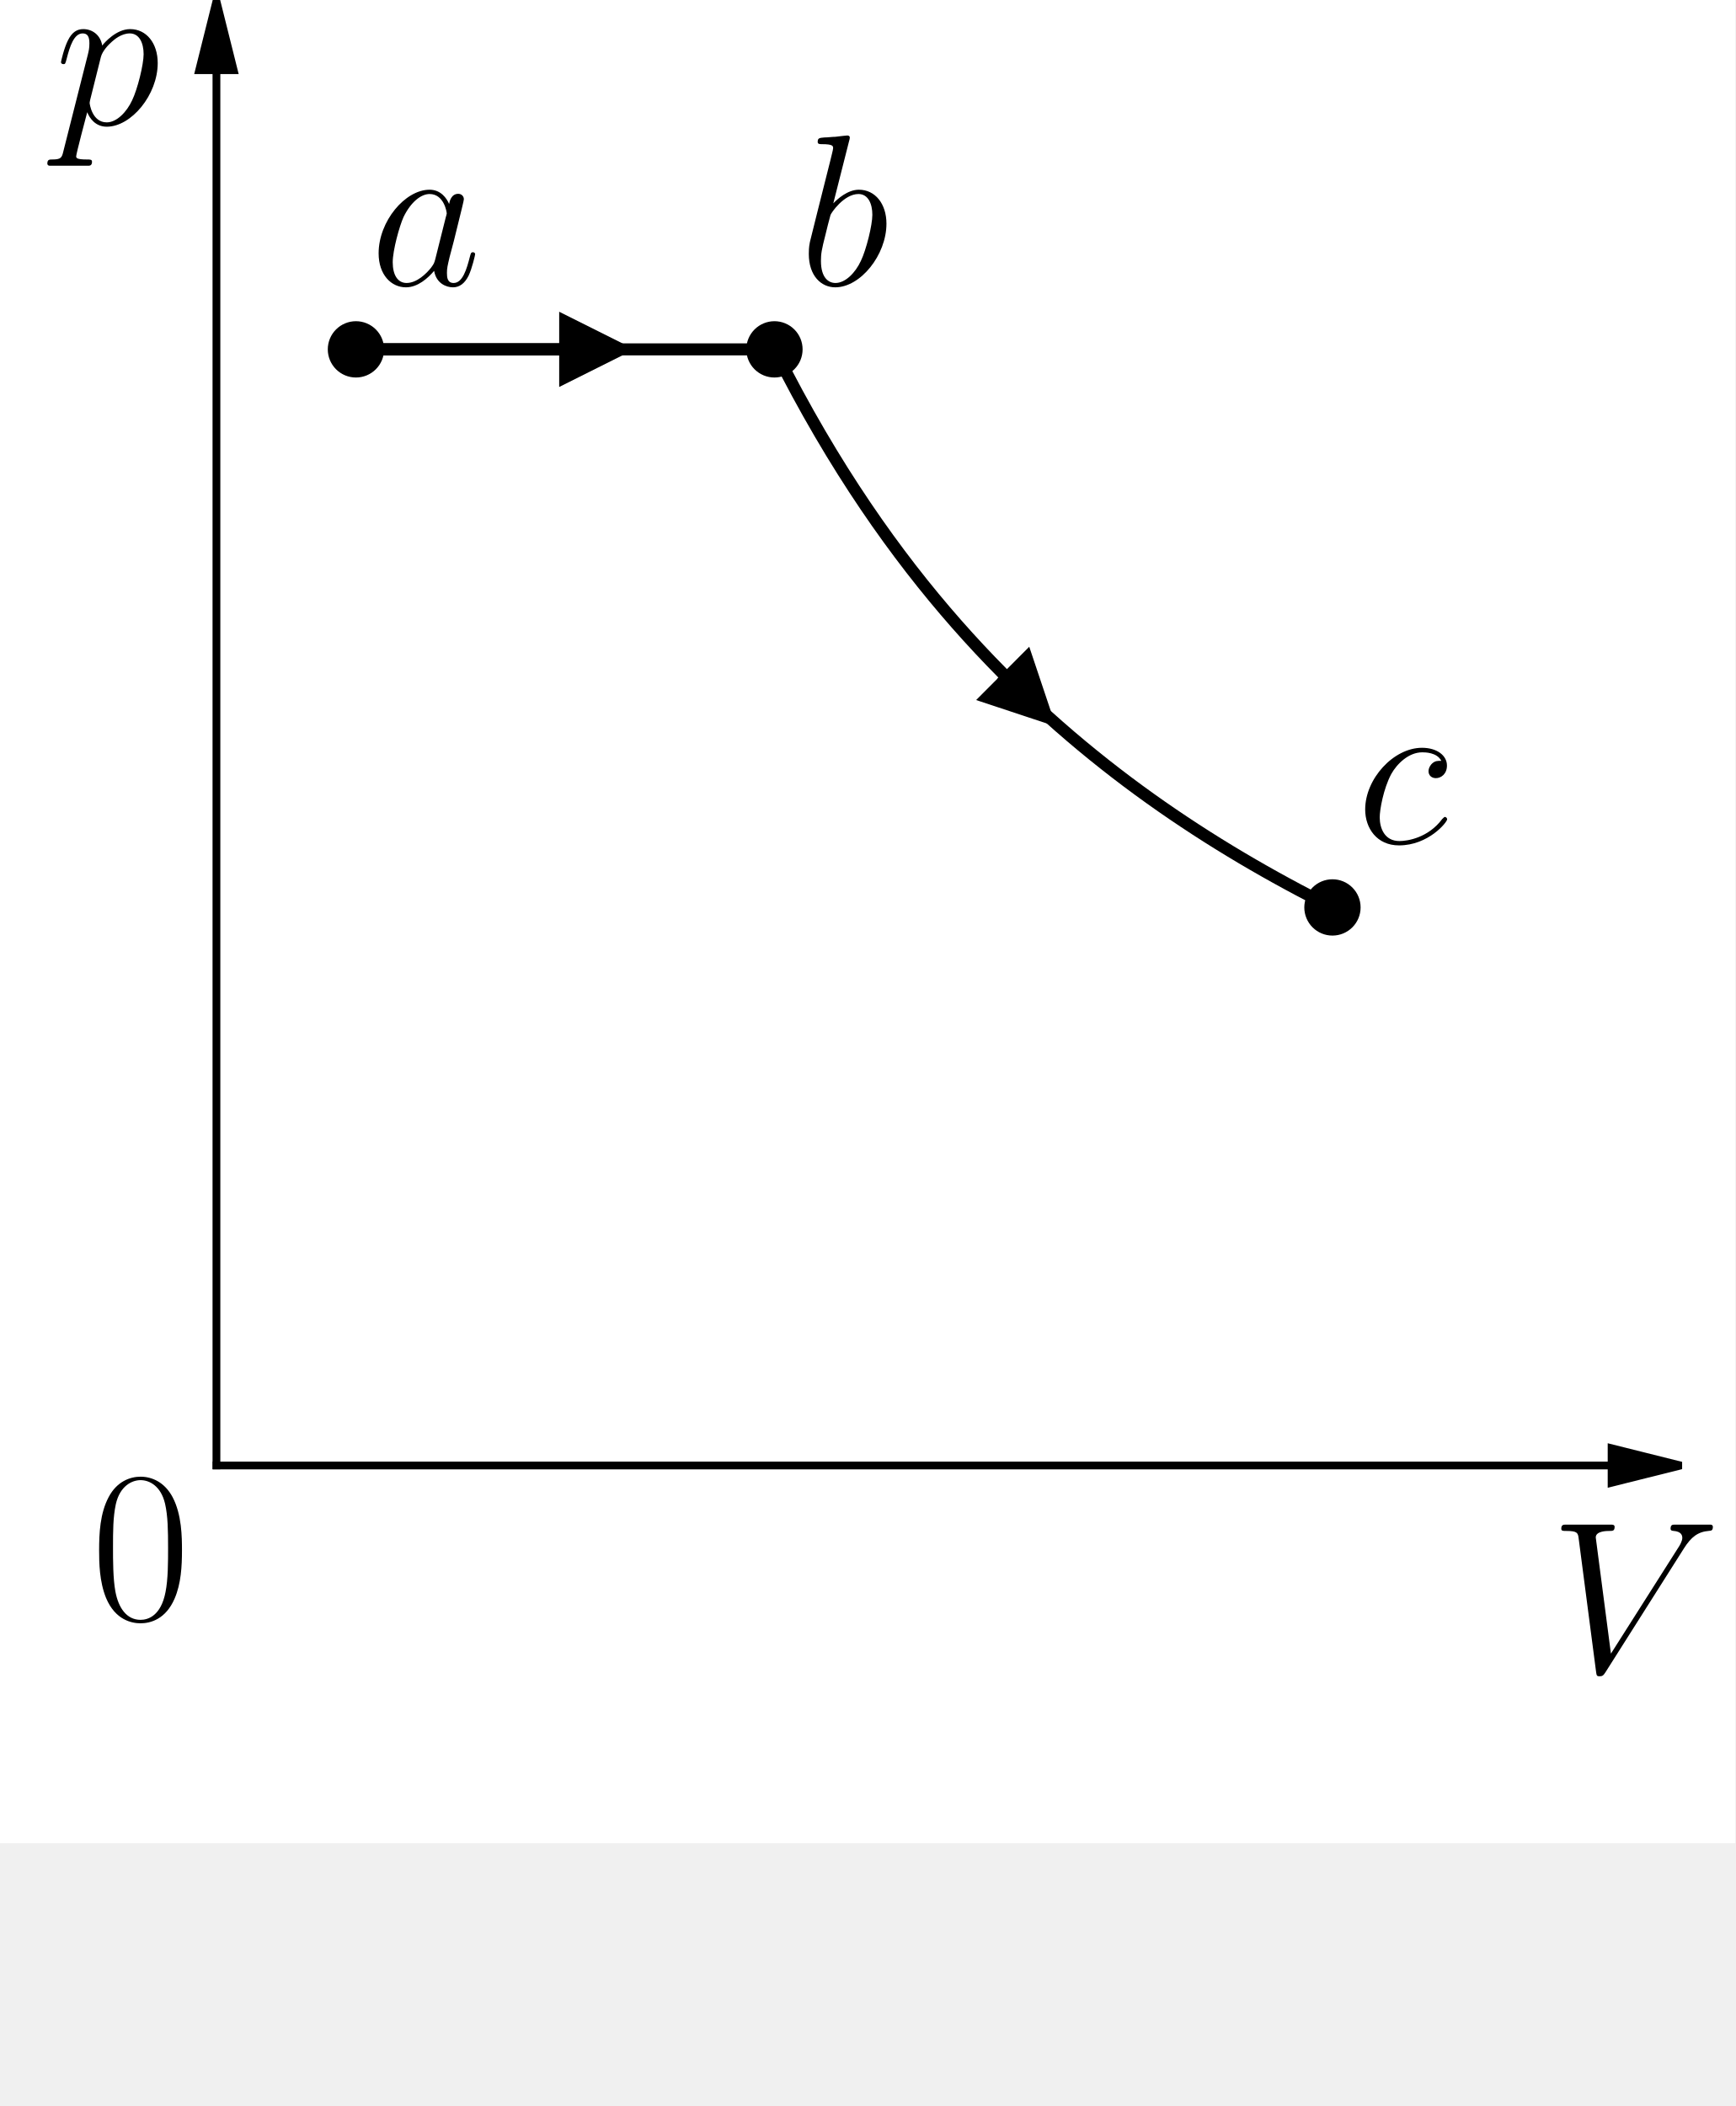
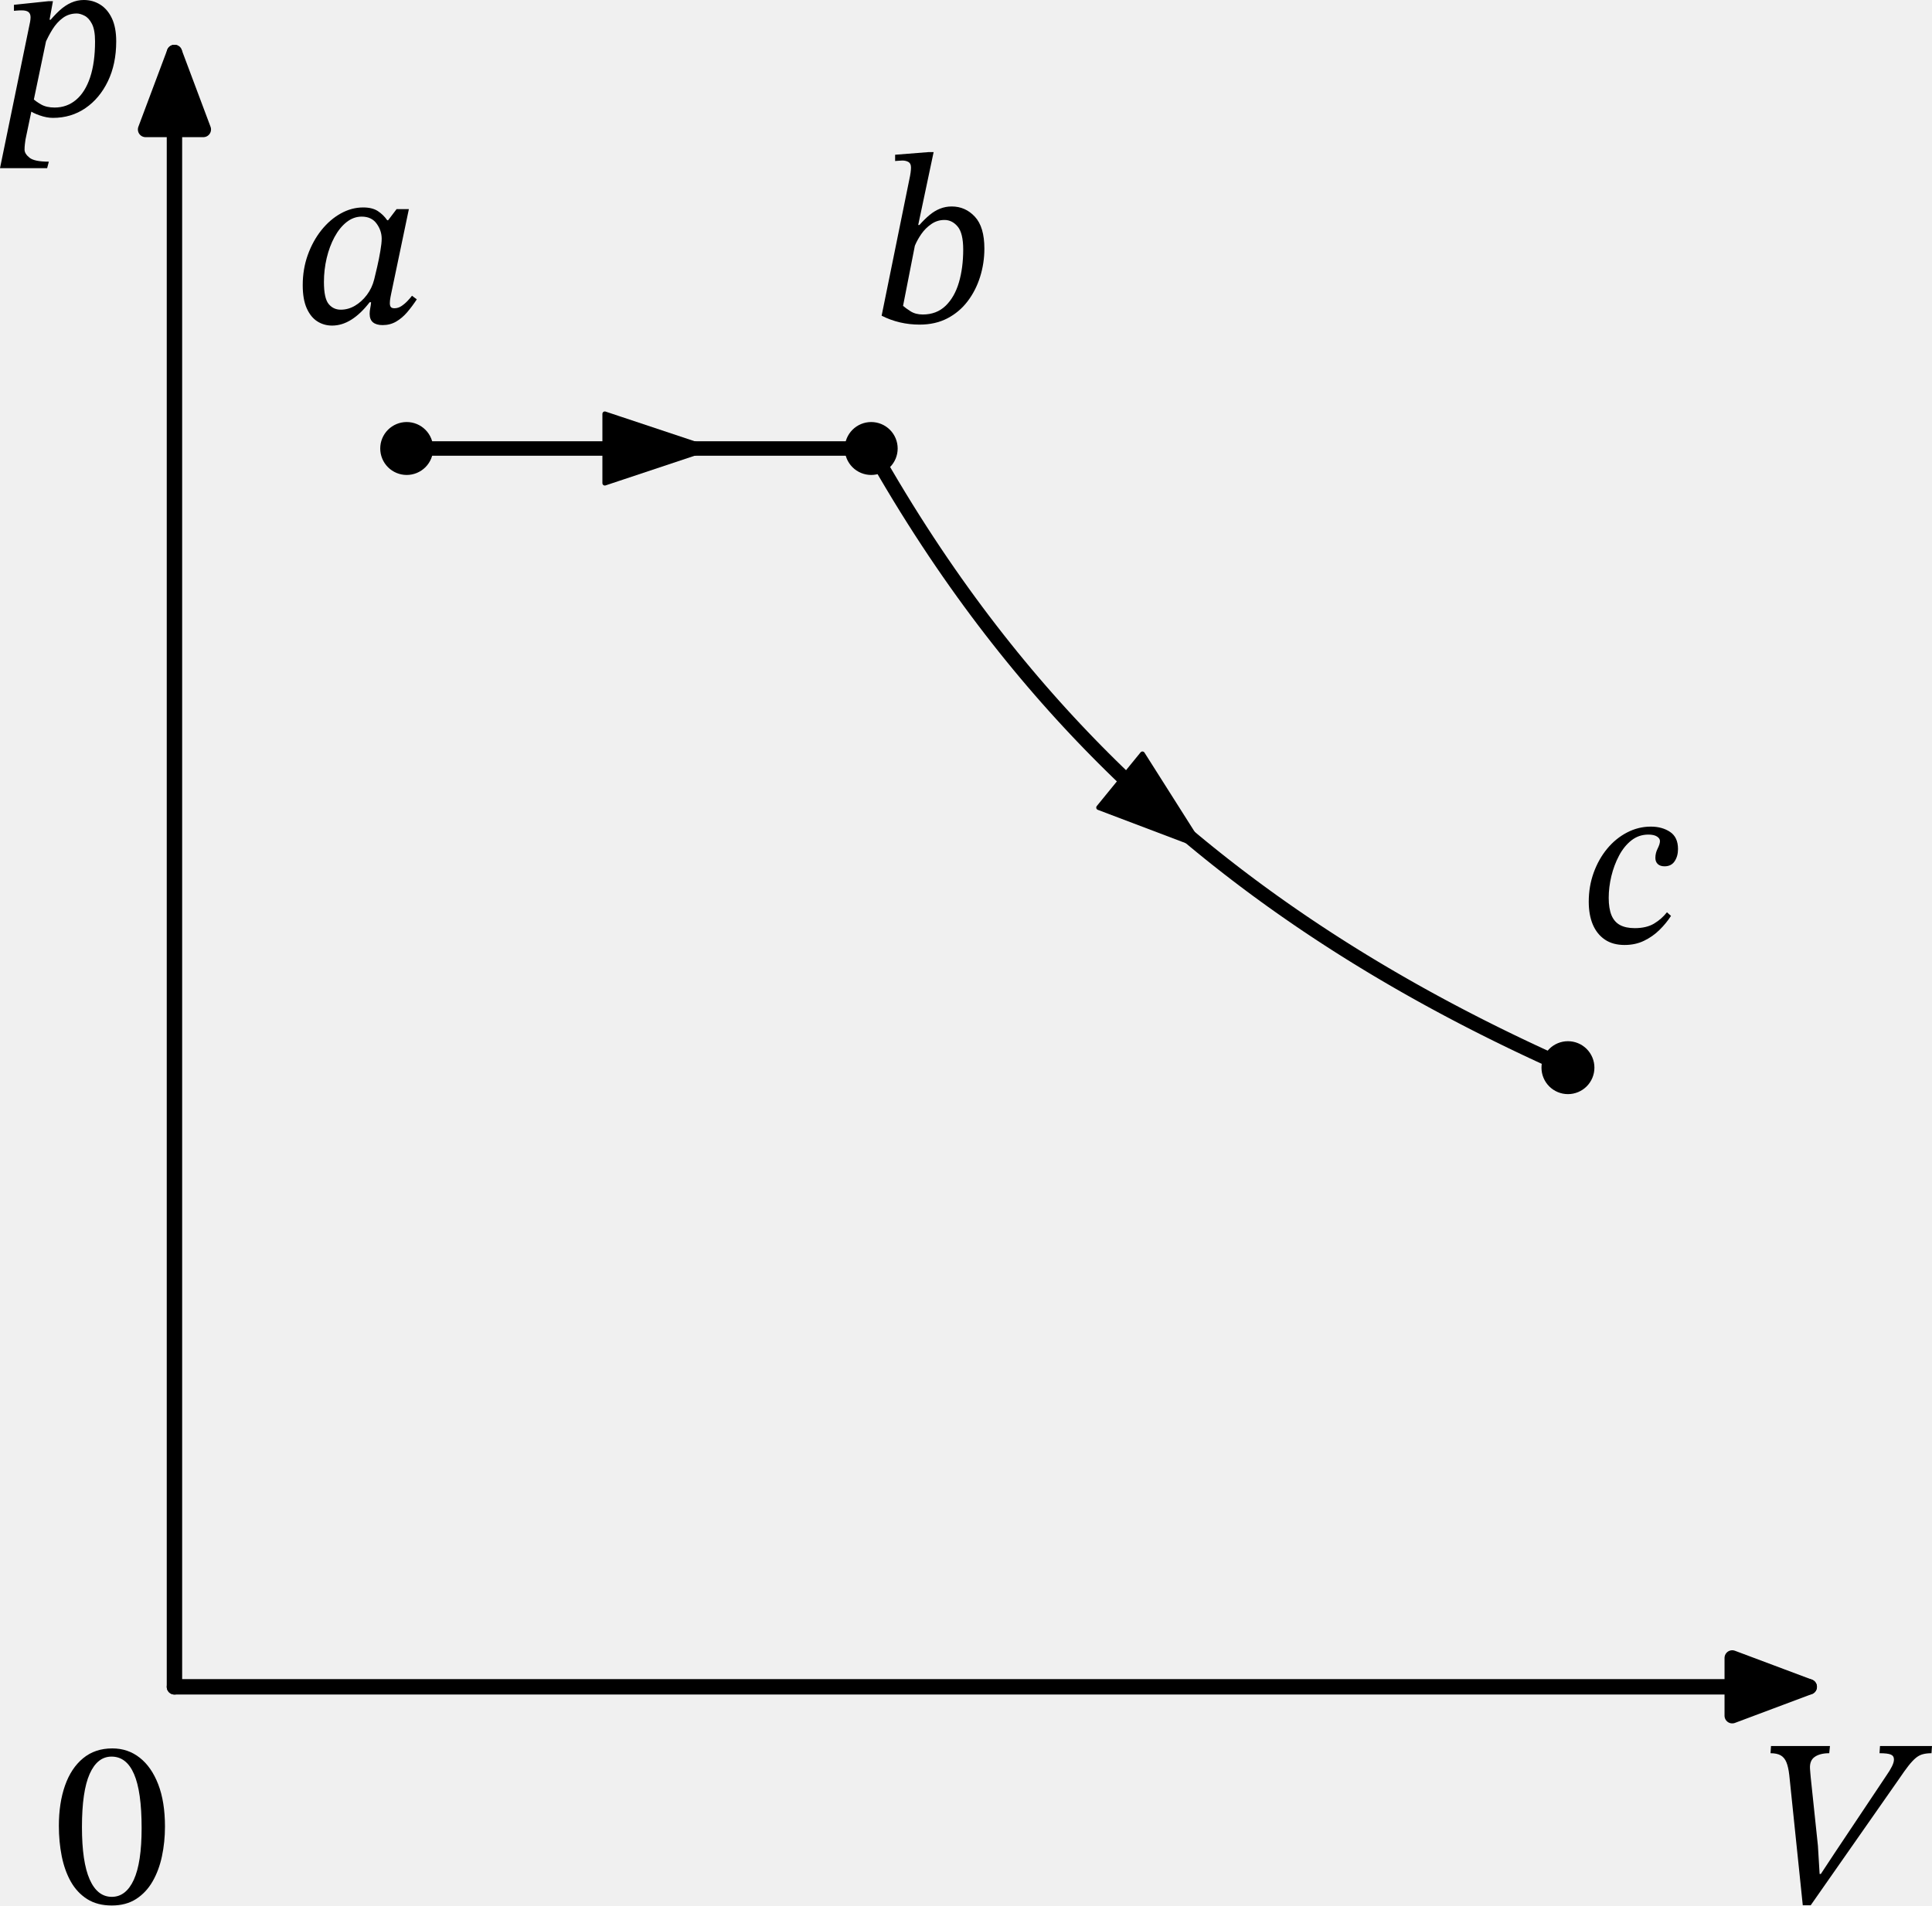
- <svg xmlns="http://www.w3.org/2000/svg" xmlns:xlink="http://www.w3.org/1999/xlink" width="231.156pt" height="280.512pt" viewBox="0 35 231.156 280.512" version="1.1">
-   <defs>
-     <style type="text/css">*{stroke-linejoin: round; stroke-linecap: butt}</style>
+ <svg xmlns="http://www.w3.org/2000/svg" xmlns:xlink="http://www.w3.org/1999/xlink" width="401.454pt" height="396.048pt" viewBox="0 0 401.454 396.048" version="1.1" id="svg16">
+   <defs id="defs1">
+     <style type="text/css" id="style1">*{stroke-linejoin: round; stroke-linecap: butt}</style>
  </defs>
-   <g id="figure_1">
-     <g id="patch_1">
-       <path d="M 0 280.512  L 231.156 280.512  L 231.156 0  L 0 0  z " style="fill: #ffffff" />
-     </g>
+   <g id="figure_1" transform="translate(-7.45,-18.49687)">
    <g id="axes_1">
-       <g id="patch_2">
-         <path d="M 28.832 35.075  L 31.154 44.366  L 28.85 44.366  L 28.85 230.199  L 28.813 230.199  L 28.813 44.366  L 26.509 44.366  z " style="stroke: #000000; stroke-linejoin: miter" />
+       <g id="line2d_1">
+         <path d="m 91.959,111.715 h 0.975 0.975 0.975 0.975 0.975 0.975 0.975 0.975 0.975 0.975 0.975 0.975 0.975 0.975 0.975 0.975 0.975 0.975 0.975 0.975 0.975 0.975 0.975 0.975 0.975 0.975 0.975 0.975 0.975 0.975 0.975 0.975 0.975 0.975 0.975 0.975 0.975 0.975 0.975 0.975 0.975 0.975 0.975 0.975 0.975 0.975 0.975 0.975 0.975 0.975 0.975 0.975 0.975 0.975 0.975 0.975 0.975 0.975 0.975 0.975 0.975 0.975 0.975 0.975 0.975 0.975 0.975 0.975 0.975 0.975 0.975 0.975 0.975 0.975 0.975 0.975 0.975 0.975 0.975 0.975 0.975 0.975 0.975 0.975 0.975 0.975 0.975 0.975 0.975 0.975 0.975 0.975 0.975 0.975 0.975 0.975 0.975 0.975 0.975" clip-path="url(#pfbee005efe)" style="fill:none;stroke:#000000;stroke-width:3;stroke-linecap:square" id="path3" />
+       </g>
+       <g id="line2d_2">
+         <path d="m 188.478,111.715 1.462,2.574 1.462,2.523 1.462,2.473 1.462,2.425 1.462,2.379 1.462,2.333 1.462,2.289 1.462,2.247 1.462,2.205 1.462,2.165 1.462,2.125 1.462,2.087 1.462,2.05 1.462,2.013 1.462,1.978 1.462,1.944 1.462,1.91 1.462,1.877 1.462,1.846 1.462,1.815 1.462,1.784 1.462,1.755 1.462,1.726 1.462,1.698 1.462,1.671 1.462,1.644 1.462,1.618 1.462,1.592 1.462,1.567 1.462,1.543 1.462,1.519 1.462,1.496 1.462,1.474 1.462,1.451 1.462,1.43 1.462,1.409 1.462,1.388 1.462,1.368 1.462,1.348 1.462,1.328 1.462,1.309 1.462,1.291 1.462,1.273 1.462,1.255 1.462,1.237 1.462,1.22 1.462,1.204 1.462,1.187 1.462,1.171 1.462,1.155 1.462,1.14 1.462,1.125 1.462,1.11 1.462,1.096 1.462,1.081 1.462,1.067 1.462,1.054 1.462,1.04 1.462,1.027 1.462,1.014 1.462,1.002 1.462,0.989 1.462,0.977 1.462,0.965 1.462,0.953 1.462,0.942 1.462,0.93 1.462,0.919 1.462,0.908 1.462,0.897 1.462,0.887 1.462,0.877 1.462,0.866 1.462,0.856 1.462,0.846 1.462,0.837 1.462,0.827 1.462,0.818 1.462,0.809 1.462,0.8 1.462,0.791 1.462,0.782 1.462,0.774 1.462,0.765 1.462,0.757 1.462,0.749 1.462,0.741 1.462,0.733 1.462,0.725 1.462,0.717 1.462,0.71 1.462,0.702 1.462,0.695 1.462,0.688 1.462,0.681 1.462,0.674 1.462,0.667 1.462,0.66 1.462,0.653" clip-path="url(#pfbee005efe)" style="fill:none;stroke:#000000;stroke-width:3;stroke-linecap:square" id="path4" />
+       </g>
+       <g id="matplotlib.axis_1">
+         <g id="xtick_1">
+           <g id="line2d_3" />
+           <g id="text_1">
+             <g transform="matrix(0.5,0,0,-0.5,371.9508,414.3961)" id="g4">
+               <defs id="defs4">
+                 <path id="STIXTwoText-Italic-56" d="M 1504,-32 H 1293 L 934,3430 q -25,218 -77,343 -51,125 -150,182 -99,58 -272,58 l 13,192 h 1568 l -19,-192 q -243,0 -384,-96 -141,-96 -128,-314 0,-32 9,-115 10,-83 10,-115 l 192,-1824 45,-749 h 32 l 371,563 1376,2061 q 90,128 144,237 54,109 54,185 0,96 -83,131 -83,36 -301,36 l 13,192 h 1383 l -13,-192 q -128,0 -228,-26 -99,-25 -189,-99 -89,-74 -195,-208 -105,-134 -252,-352 z" transform="scale(0.015625)" />
+               </defs>
+               <use xlink:href="#STIXTwoText-Italic-56" transform="translate(0,0.296875)" id="use4" />
+             </g>
+           </g>
+         </g>
+         <g id="xtick_2">
+           <g id="line2d_4" />
+           <g id="text_2">
+             <g transform="matrix(0.5,0,0,-0.5,18.33081,414.3961)" id="g5">
+               <defs id="defs5">
+                 <path id="STIXTwoText-30" d="M 1581,-70 Q 1197,-70 928,99 659,269 492,563 326,858 249,1242 q -76,384 -76,806 0,608 163,1072 163,464 480,726 317,263 778,263 416,0 729,-247 314,-246 493,-710 179,-464 179,-1123 0,-410 -80,-788 Q 2835,864 2665,569 2496,275 2227,102 1958,-70 1581,-70 Z m 0,230 q 377,0 585,454 208,455 208,1376 0,973 -202,1437 -201,464 -598,464 -377,0 -582,-461 Q 787,2970 787,2016 787,1088 992,624 1197,160 1581,160 Z" transform="scale(0.015625)" />
+               </defs>
+               <use xlink:href="#STIXTwoText-30" transform="translate(0,0.796875)" id="use5" />
+             </g>
+           </g>
+         </g>
+       </g>
+       <g id="matplotlib.axis_2">
+         <g id="ytick_1">
+           <g id="line2d_5" />
+           <g id="text_3">
+             <g transform="matrix(0.5,0,0,-0.5,7.2,42.49688)" id="g6">
+               <defs id="defs6">
+                 <path id="STIXTwoText-Italic-70" d="m 1440,-70 q -166,0 -355,67 -189,67 -266,131 l 83,320 q 77,-77 221,-160 144,-83 362,-83 326,0 569,204 244,205 375,599 131,394 131,957 0,307 -83,467 -83,160 -199,217 -115,58 -204,58 -212,0 -372,-119 -160,-118 -275,-304 -115,-185 -205,-396 l 71,550 q 166,205 319,346 154,141 314,211 160,71 333,71 243,0 438,-122 196,-122 311,-365 115,-243 115,-614 0,-602 -221,-1060 Q 2682,448 2304,189 1926,-70 1440,-70 Z M 1286,-1408 H 32 l 800,3891 q 6,32 9,61 4,29 4,61 0,96 -55,140 -54,45 -182,45 -70,0 -138,-6 -67,-6 -67,-6 v 160 l 915,96 h 122 l -90,-493 h 26 L 710,-646 q -6,-45 -16,-122 -9,-77 -9,-147 0,-109 131,-214 131,-106 515,-106 z" transform="scale(0.015625)" />
+               </defs>
+               <use xlink:href="#STIXTwoText-Italic-70" transform="translate(0,0.09375)" id="use6" />
+             </g>
+           </g>
+         </g>
+       </g>
+       <g id="line2d_6">
+         <path d="M 91.959,111.715" clip-path="url(#pfbee005efe)" style="fill:none;stroke:#000000;stroke-width:1.5;stroke-linecap:square" id="path6" />
+         <defs id="defs7">
+           <path id="m1c35bd1cc7" d="M 0,5 C 1.326,5 2.598,4.473 3.536,3.536 4.473,2.598 5,1.326 5,0 5,-1.326 4.473,-2.598 3.536,-3.536 2.598,-4.473 1.326,-5 0,-5 -1.326,-5 -2.598,-4.473 -3.536,-3.536 -4.473,-2.598 -5,-1.326 -5,0 -5,1.326 -4.473,2.598 -3.536,3.536 -2.598,4.473 -1.326,5 0,5 Z" style="stroke:#000000" />
+         </defs>
+         <g clip-path="url(#pfbee005efe)" id="g7">
+           <use xlink:href="#m1c35bd1cc7" x="91.959" y="111.715" style="stroke:#000000" id="use7" />
+         </g>
+       </g>
+       <g id="line2d_7">
+         <path d="M 188.478,111.715" clip-path="url(#pfbee005efe)" style="fill:none;stroke:#000000;stroke-width:1.5;stroke-linecap:square" id="path7" />
+         <g clip-path="url(#pfbee005efe)" id="g8">
+           <use xlink:href="#m1c35bd1cc7" x="188.478" y="111.715" style="stroke:#000000" id="use8" />
+         </g>
+       </g>
+       <g id="line2d_8">
+         <path d="M 333.257,240.407" clip-path="url(#pfbee005efe)" style="fill:none;stroke:#000000;stroke-width:1.5;stroke-linecap:square" id="path8" />
+         <g clip-path="url(#pfbee005efe)" id="g9">
+           <use xlink:href="#m1c35bd1cc7" x="333.257" y="240.407" style="stroke:#000000" id="use9" />
+         </g>
      </g>
      <g id="patch_3">
-         <path d="M 223.956 230.199  L 214.664 232.522  L 214.664 230.217  L 28.832 230.217  L 28.832 230.18  L 214.664 230.18  L 214.664 227.876  z " style="stroke: #000000; stroke-linejoin: miter" />
+         <path d="m 155.33,111.715 q 0.487,0 -0.606,0" clip-path="url(#pfbee005efe)" style="fill:none;stroke:#000000;stroke-linecap:round" id="path9" />
+         <path d="m 133.124,104.515 21.6,7.2 -21.6,7.2 z" clip-path="url(#pfbee005efe)" style="stroke:#000000;stroke-linecap:round" id="path10" />
+       </g>
+       <g id="text_4">
+         <g transform="matrix(0.5,0,0,-0.5,68.80757,85.61381)" id="g10">
+           <defs id="defs10">
+             <path id="STIXTwoText-Italic-61" d="M 979,-77 Q 762,-77 586,35 410,147 304,384 198,621 198,998 q 0,429 134,803 135,375 362,660 228,285 516,445 288,160 595,160 243,0 390,-96 147,-96 250,-244 h 25 l 224,295 h 327 L 2547,755 q 0,0 -16,-83 -16,-83 -16,-154 0,-64 25,-99 26,-35 97,-35 102,0 191,61 90,61 164,141 74,80 112,131 l 128,-96 Q 3110,435 2976,278 2842,122 2682,29 q -160,-93 -359,-93 -166,0 -256,73 -89,74 -89,228 0,70 16,150 16,80 22,157 h -38 Q 1741,237 1491,80 1242,-77 979,-77 Z m 231,423 q 198,0 377,105 179,106 317,288 138,183 195,413 32,128 80,336 48,208 83,416 36,208 36,330 0,217 -135,402 -134,186 -397,186 -217,0 -403,-147 -185,-147 -320,-397 -134,-249 -208,-560 -73,-310 -73,-636 0,-429 124,-583 125,-153 324,-153 z" transform="scale(0.015625)" />
+           </defs>
+           <use xlink:href="#STIXTwoText-Italic-61" transform="translate(0,0.09375)" id="use10" />
+         </g>
      </g>
      <g id="patch_4">
-         <path d="M 82.723 81.533  L 75.29 85.25  L 75.29 81.552  L 47.415 81.552  L 47.415 81.514  L 75.29 81.514  L 75.29 77.816  z " clip-path="url(#pe61987b2a4)" style="stroke: #000000; stroke-width: 1.6; stroke-linejoin: miter" />
-       </g>
-       <g id="patch_5">
-         <path d="M 139.402 130.506  L 131.513 127.891  L 134.124 125.272  L 134.123 125.271  L 134.15 125.245  L 134.15 125.245  L 136.76 122.626  z " clip-path="url(#pe61987b2a4)" style="stroke: #000000; stroke-width: 1.6; stroke-linejoin: miter" />
-       </g>
-       <g id="line2d_1">
-         <path d="M 47.415 81.533  L 103.165 81.533  " clip-path="url(#pe61987b2a4)" style="fill: none; stroke: #000000; stroke-width: 1.6; stroke-linecap: square" />
-       </g>
-       <g id="line2d_2">
-         <path d="M 103.165 81.533  L 104.682 84.506  L 106.199 87.363  L 107.716 90.11  L 109.233 92.753  L 110.75 95.298  L 112.267 97.751  L 113.784 100.116  L 115.301 102.398  L 116.818 104.602  L 118.335 106.731  L 119.852 108.788  L 121.368 110.779  L 122.885 112.705  L 124.402 114.57  L 125.919 116.377  L 127.436 118.128  L 128.953 119.826  L 130.47 121.473  L 131.987 123.072  L 133.504 124.625  L 135.021 126.133  L 136.538 127.598  L 138.055 129.023  L 139.572 130.409  L 141.089 131.758  L 142.606 133.07  L 144.123 134.348  L 145.64 135.593  L 147.157 136.806  L 148.674 137.988  L 150.191 139.141  L 151.708 140.265  L 153.225 141.362  L 154.742 142.432  L 156.259 143.477  L 157.776 144.497  L 159.293 145.494  L 160.81 146.468  L 162.327 147.419  L 163.844 148.349  L 165.361 149.259  L 166.878 150.148  L 168.395 151.018  L 169.912 151.87  L 171.429 152.703  L 172.946 153.519  L 174.463 154.317  L 175.98 155.1  L 177.497 155.866  " clip-path="url(#pe61987b2a4)" style="fill: none; stroke: #000000; stroke-width: 1.6; stroke-linecap: square" />
-       </g>
-       <g id="line2d_3">
-         <defs>
-           <path id="mfaa106dee7" d="M 0 3.25  C 0.862 3.25 1.689 2.908 2.298 2.298  C 2.908 1.689 3.25 0.862 3.25 0  C 3.25 -0.862 2.908 -1.689 2.298 -2.298  C 1.689 -2.908 0.862 -3.25 0 -3.25  C -0.862 -3.25 -1.689 -2.908 -2.298 -2.298  C -2.908 -1.689 -3.25 -0.862 -3.25 0  C -3.25 0.862 -2.908 1.689 -2.298 2.298  C -1.689 2.908 -0.862 3.25 0 3.25  z " style="stroke: #000000" />
-         </defs>
-         <g clip-path="url(#pe61987b2a4)">
-           <use xlink:href="#mfaa106dee7" x="177.497" y="155.866" style="stroke: #000000" />
-         </g>
-       </g>
-       <g id="line2d_4">
-         <g clip-path="url(#pe61987b2a4)">
-           <use xlink:href="#mfaa106dee7" x="103.165" y="81.533" style="stroke: #000000" />
-         </g>
-       </g>
-       <g id="line2d_5">
-         <g clip-path="url(#pe61987b2a4)">
-           <use xlink:href="#mfaa106dee7" x="47.415" y="81.533" style="stroke: #000000" />
-         </g>
-       </g>
-       <g id="text_1">
-         <g transform="translate(206.4179 257.6958) scale(0.29 -0.29)">
-           <defs>
-             <path id="CMMI12-56" d="M 3962 3640  C 4179 3984 4378 4136 4704 4162  C 4768 4168 4819 4168 4819 4282  C 4819 4308 4806 4346 4749 4346  C 4634 4346 4358 4346 4243 4346  C 4058 4346 3866 4346 3686 4346  C 3635 4346 3571 4346 3571 4226  C 3571 4168 3629 4162 3654 4162  C 3891 4143 3917 4029 3917 3952  C 3917 3857 3827 3710 3821 3704  L 1811 540  L 1363 3969  C 1363 4160 1696 4160 1766 4160  C 1862 4160 1920 4160 1920 4282  C 1920 4346 1850 4346 1830 4346  C 1722 4346 1594 4346 1485 4346  L 1126 4346  C 659 4346 467 4346 461 4346  C 422 4346 346 4346 346 4230  C 346 4160 390 4160 493 4160  C 819 4160 838 4102 858 3944  L 1370 24  C 1389 -109 1389 -128 1478 -128  C 1555 -128 1587 -109 1651 -8  L 3962 3640  z " transform="scale(0.015625)" />
-           </defs>
-           <use xlink:href="#CMMI12-56" transform="scale(0.996264)" />
-         </g>
-       </g>
-       <g id="text_2">
-         <g transform="translate(7.2 51.58847) scale(0.29 -0.29)">
-           <defs>
-             <path id="CMMI12-70" d="M 275 -789  C 230 -980 205 -1031 -58 -1031  C -134 -1031 -198 -1031 -198 -1152  C -198 -1165 -192 -1216 -122 -1216  C -38 -1216 51 -1216 134 -1216  L 410 -1216  C 544 -1216 870 -1216 1005 -1216  C 1043 -1216 1120 -1216 1120 -1101  C 1120 -1031 1075 -1031 966 -1031  C 672 -1031 653 -987 653 -937  C 653 -861 941 219 979 364  C 1050 185 1222 -64 1555 -64  C 2278 -64 3059 875 3059 1814  C 3059 2401 2726 2816 2246 2816  C 1837 2816 1491 2420 1421 2331  C 1370 2650 1120 2816 864 2816  C 678 2816 531 2727 410 2484  C 294 2254 205 1865 205 1839  C 205 1814 230 1782 275 1782  C 326 1782 333 1788 371 1935  C 467 2312 589 2689 845 2689  C 992 2689 1043 2587 1043 2397  C 1043 2245 1024 2181 998 2067  L 275 -789  z M 1382 1993  C 1427 2171 1606 2357 1709 2446  C 1779 2510 1990 2689 2234 2689  C 2515 2689 2643 2408 2643 2076  C 2643 1769 2464 1047 2304 715  C 2144 370 1850 64 1555 64  C 1120 64 1050 613 1050 639  C 1050 658 1062 709 1069 741  L 1382 1993  z " transform="scale(0.015625)" />
-           </defs>
-           <use xlink:href="#CMMI12-70" transform="scale(0.996264)" />
-         </g>
-       </g>
-       <g id="text_3">
-         <g transform="translate(180.7015 147.3145) scale(0.29 -0.29)">
-           <defs>
-             <path id="CMMI12-63" d="M 2502 2431  C 2381 2431 2323 2431 2234 2355  C 2195 2323 2125 2227 2125 2125  C 2125 1997 2221 1920 2342 1920  C 2496 1920 2669 2044 2669 2292  C 2669 2588 2374 2816 1933 2816  C 1094 2816 256 1903 256 996  C 256 441 602 -64 1254 -64  C 2125 -64 2675 622 2675 706  C 2675 744 2637 776 2611 776  C 2592 776 2586 770 2528 713  C 2118 162 1510 64 1267 64  C 826 64 685 446 685 764  C 685 988 794 1605 1024 2039  C 1190 2338 1536 2682 1939 2682  C 2022 2682 2374 2682 2502 2431  z " transform="scale(0.015625)" />
-           </defs>
-           <use xlink:href="#CMMI12-63" transform="scale(0.996264)" />
-         </g>
-       </g>
-       <g id="text_4">
-         <g transform="translate(106.4421 72.98154) scale(0.29 -0.29)">
-           <defs>
-             <path id="CMMI12-62" d="M 1478 4257  C 1485 4283 1498 4321 1498 4352  C 1498 4416 1434 4416 1421 4416  C 1414 4416 1184 4393 1069 4377  C 960 4377 864 4358 749 4358  C 595 4345 550 4339 550 4224  C 550 4160 614 4160 678 4160  C 1005 4160 1005 4103 1005 4040  C 1005 3996 954 3811 928 3696  L 774 3085  C 710 2831 346 1387 320 1272  C 288 1114 288 1005 288 922  C 288 274 653 -64 1069 -64  C 1811 -64 2579 888 2579 1814  C 2579 2401 2246 2816 1766 2816  C 1434 2816 1133 2542 1011 2414  L 1478 4257  z M 1075 64  C 870 64 646 217 646 715  C 646 926 666 1047 781 1494  C 800 1577 902 1986 928 2069  C 941 2120 1318 2689 1754 2689  C 2035 2689 2163 2408 2163 2076  C 2163 1769 1984 1047 1824 715  C 1664 370 1370 64 1075 64  z " transform="scale(0.015625)" />
-           </defs>
-           <use xlink:href="#CMMI12-62" transform="scale(0.996264)" />
-         </g>
+         <path d="m 256.71,194.159 q 0.772,0.63 0.32,0.261" clip-path="url(#pfbee005efe)" style="fill:none;stroke:#000000;stroke-linecap:round" id="path11" />
+         <path d="m 244.84,175.189 12.189,19.231 -21.29,-8.071 z" clip-path="url(#pfbee005efe)" style="stroke:#000000;stroke-linecap:round" id="path12" />
      </g>
      <g id="text_5">
-         <g transform="translate(49.28127 72.98154) scale(0.29 -0.29)">
-           <defs>
-             <path id="CMMI12-61" d="M 1926 760  C 1894 651 1894 639 1805 517  C 1664 338 1382 64 1082 64  C 819 64 672 300 672 677  C 672 1028 870 1743 992 2012  C 1210 2459 1510 2689 1760 2689  C 2182 2689 2266 2165 2266 2114  C 2266 2108 2246 2024 2240 2012  L 1926 760  z M 2336 2395  C 2266 2561 2093 2816 1760 2816  C 1037 2816 256 1884 256 939  C 256 307 627 -64 1062 -64  C 1414 -64 1715 211 1894 422  C 1958 45 2259 -64 2451 -64  C 2643 -64 2797 51 2912 281  C 3014 498 3104 888 3104 913  C 3104 945 3078 971 3040 971  C 2982 971 2976 939 2950 843  C 2854 466 2733 64 2470 64  C 2285 64 2272 230 2272 358  C 2272 505 2291 575 2349 824  C 2394 984 2426 1124 2477 1309  C 2714 2267 2771 2497 2771 2535  C 2771 2625 2701 2695 2605 2695  C 2400 2695 2349 2472 2336 2395  z " transform="scale(0.015625)" />
+         <g transform="matrix(0.5,0,0,-0.5,188.8476,85.61381)" id="g12">
+           <defs id="defs12">
+             <path id="STIXTwoText-Italic-62" d="M 1242,-77 Q 698,-77 230,160 l 756,3718 q 6,20 15,93 10,74 10,131 0,109 -67,147 -67,39 -163,39 -51,0 -122,-7 -70,-6 -70,-6 v 167 l 883,70 h 141 L 1203,2573 h 32 q 135,153 269,265 134,112 281,170 148,58 308,58 365,0 617,-272 253,-272 253,-848 0,-391 -115,-756 Q 2733,826 2515,541 2298,256 1978,89 1658,-77 1242,-77 Z m 83,269 q 365,0 605,230 240,231 355,621 115,391 115,877 0,435 -147,611 -147,176 -352,176 -192,0 -349,-109 -157,-108 -266,-265 -108,-157 -172,-311 L 800,422 q 64,-57 198,-144 135,-86 327,-86 z" transform="scale(0.015625)" />
          </defs>
-           <use xlink:href="#CMMI12-61" transform="scale(0.996264)" />
+           <use xlink:href="#STIXTwoText-Italic-62" transform="translate(0,0.5)" id="use12" />
        </g>
      </g>
      <g id="text_6">
-         <g transform="translate(12.10663 250.6404) scale(0.29 -0.29)">
-           <defs>
-             <path id="CMR17-30" d="M 2688 2025  C 2688 2416 2682 3080 2413 3591  C 2176 4039 1798 4198 1466 4198  C 1158 4198 768 4058 525 3597  C 269 3118 243 2524 243 2025  C 243 1661 250 1106 448 619  C 723 -39 1216 -128 1466 -128  C 1760 -128 2208 -7 2470 600  C 2662 1042 2688 1559 2688 2025  z M 1466 -26  C 1056 -26 813 325 723 812  C 653 1188 653 1738 653 2096  C 653 2588 653 2997 736 3387  C 858 3929 1216 4096 1466 4096  C 1728 4096 2067 3923 2189 3400  C 2272 3036 2278 2607 2278 2096  C 2278 1680 2278 1169 2202 792  C 2067 95 1690 -26 1466 -26  z " transform="scale(0.015625)" />
+         <g transform="matrix(0.5,0,0,-0.5,335.8759,214.3057)" id="g13">
+           <defs id="defs13">
+             <path id="STIXTwoText-Italic-63" d="M 1171,-83 Q 858,-83 646,61 435,205 326,461 218,717 218,1069 q 0,409 131,771 131,362 358,637 227,275 528,432 301,157 634,157 301,0 512,-141 211,-141 211,-455 0,-192 -90,-326 -89,-134 -268,-134 -116,0 -180,60 -64,61 -64,164 0,128 61,249 61,122 61,199 0,70 -80,121 -80,51 -227,51 -256,0 -452,-154 -195,-153 -329,-406 -134,-252 -205,-547 -70,-294 -70,-576 0,-281 73,-461 74,-179 227,-262 154,-83 391,-83 314,0 515,121 202,122 343,301 l 108,-96 Q 2278,493 2099,317 1920,141 1689,29 1459,-83 1171,-83 Z" transform="scale(0.015625)" />
          </defs>
-           <use xlink:href="#CMR17-30" transform="scale(0.996264)" />
+           <use xlink:href="#STIXTwoText-Italic-63" transform="translate(0,0.09375)" id="use13" />
        </g>
+       </g>
+       <g id="patch_5">
+         <path d="m 43.7,369.099 q 172.125,0 339.694,0" style="fill:none;stroke:#000000;stroke-width:3.2;stroke-linecap:round" id="path13" />
+         <path d="m 367.394,363.099 16,6 -16,6 z" style="stroke:#000000;stroke-width:3.2;stroke-linecap:round" id="path14" />
+       </g>
+       <g id="patch_6">
+         <path d="m 43.7,369.099 q 0,-172.125 0,-339.694" style="fill:none;stroke:#000000;stroke-width:3.2;stroke-linecap:round" id="path15" />
+         <path d="m 37.7,45.405 6,-16 6,16 z" style="stroke:#000000;stroke-width:3.2;stroke-linecap:round" id="path16" />
      </g>
    </g>
  </g>
-   <defs>
-     <clipPath id="pe61987b2a4">
-       <rect x="26.509" y="7.2" width="197.447" height="266.112" />
+   <defs id="defs16">
+     <clipPath id="pfbee005efe">
+       <rect x="30.831" y="24.848" width="357.12" height="222.009" id="rect16" />
    </clipPath>
  </defs>
</svg>
